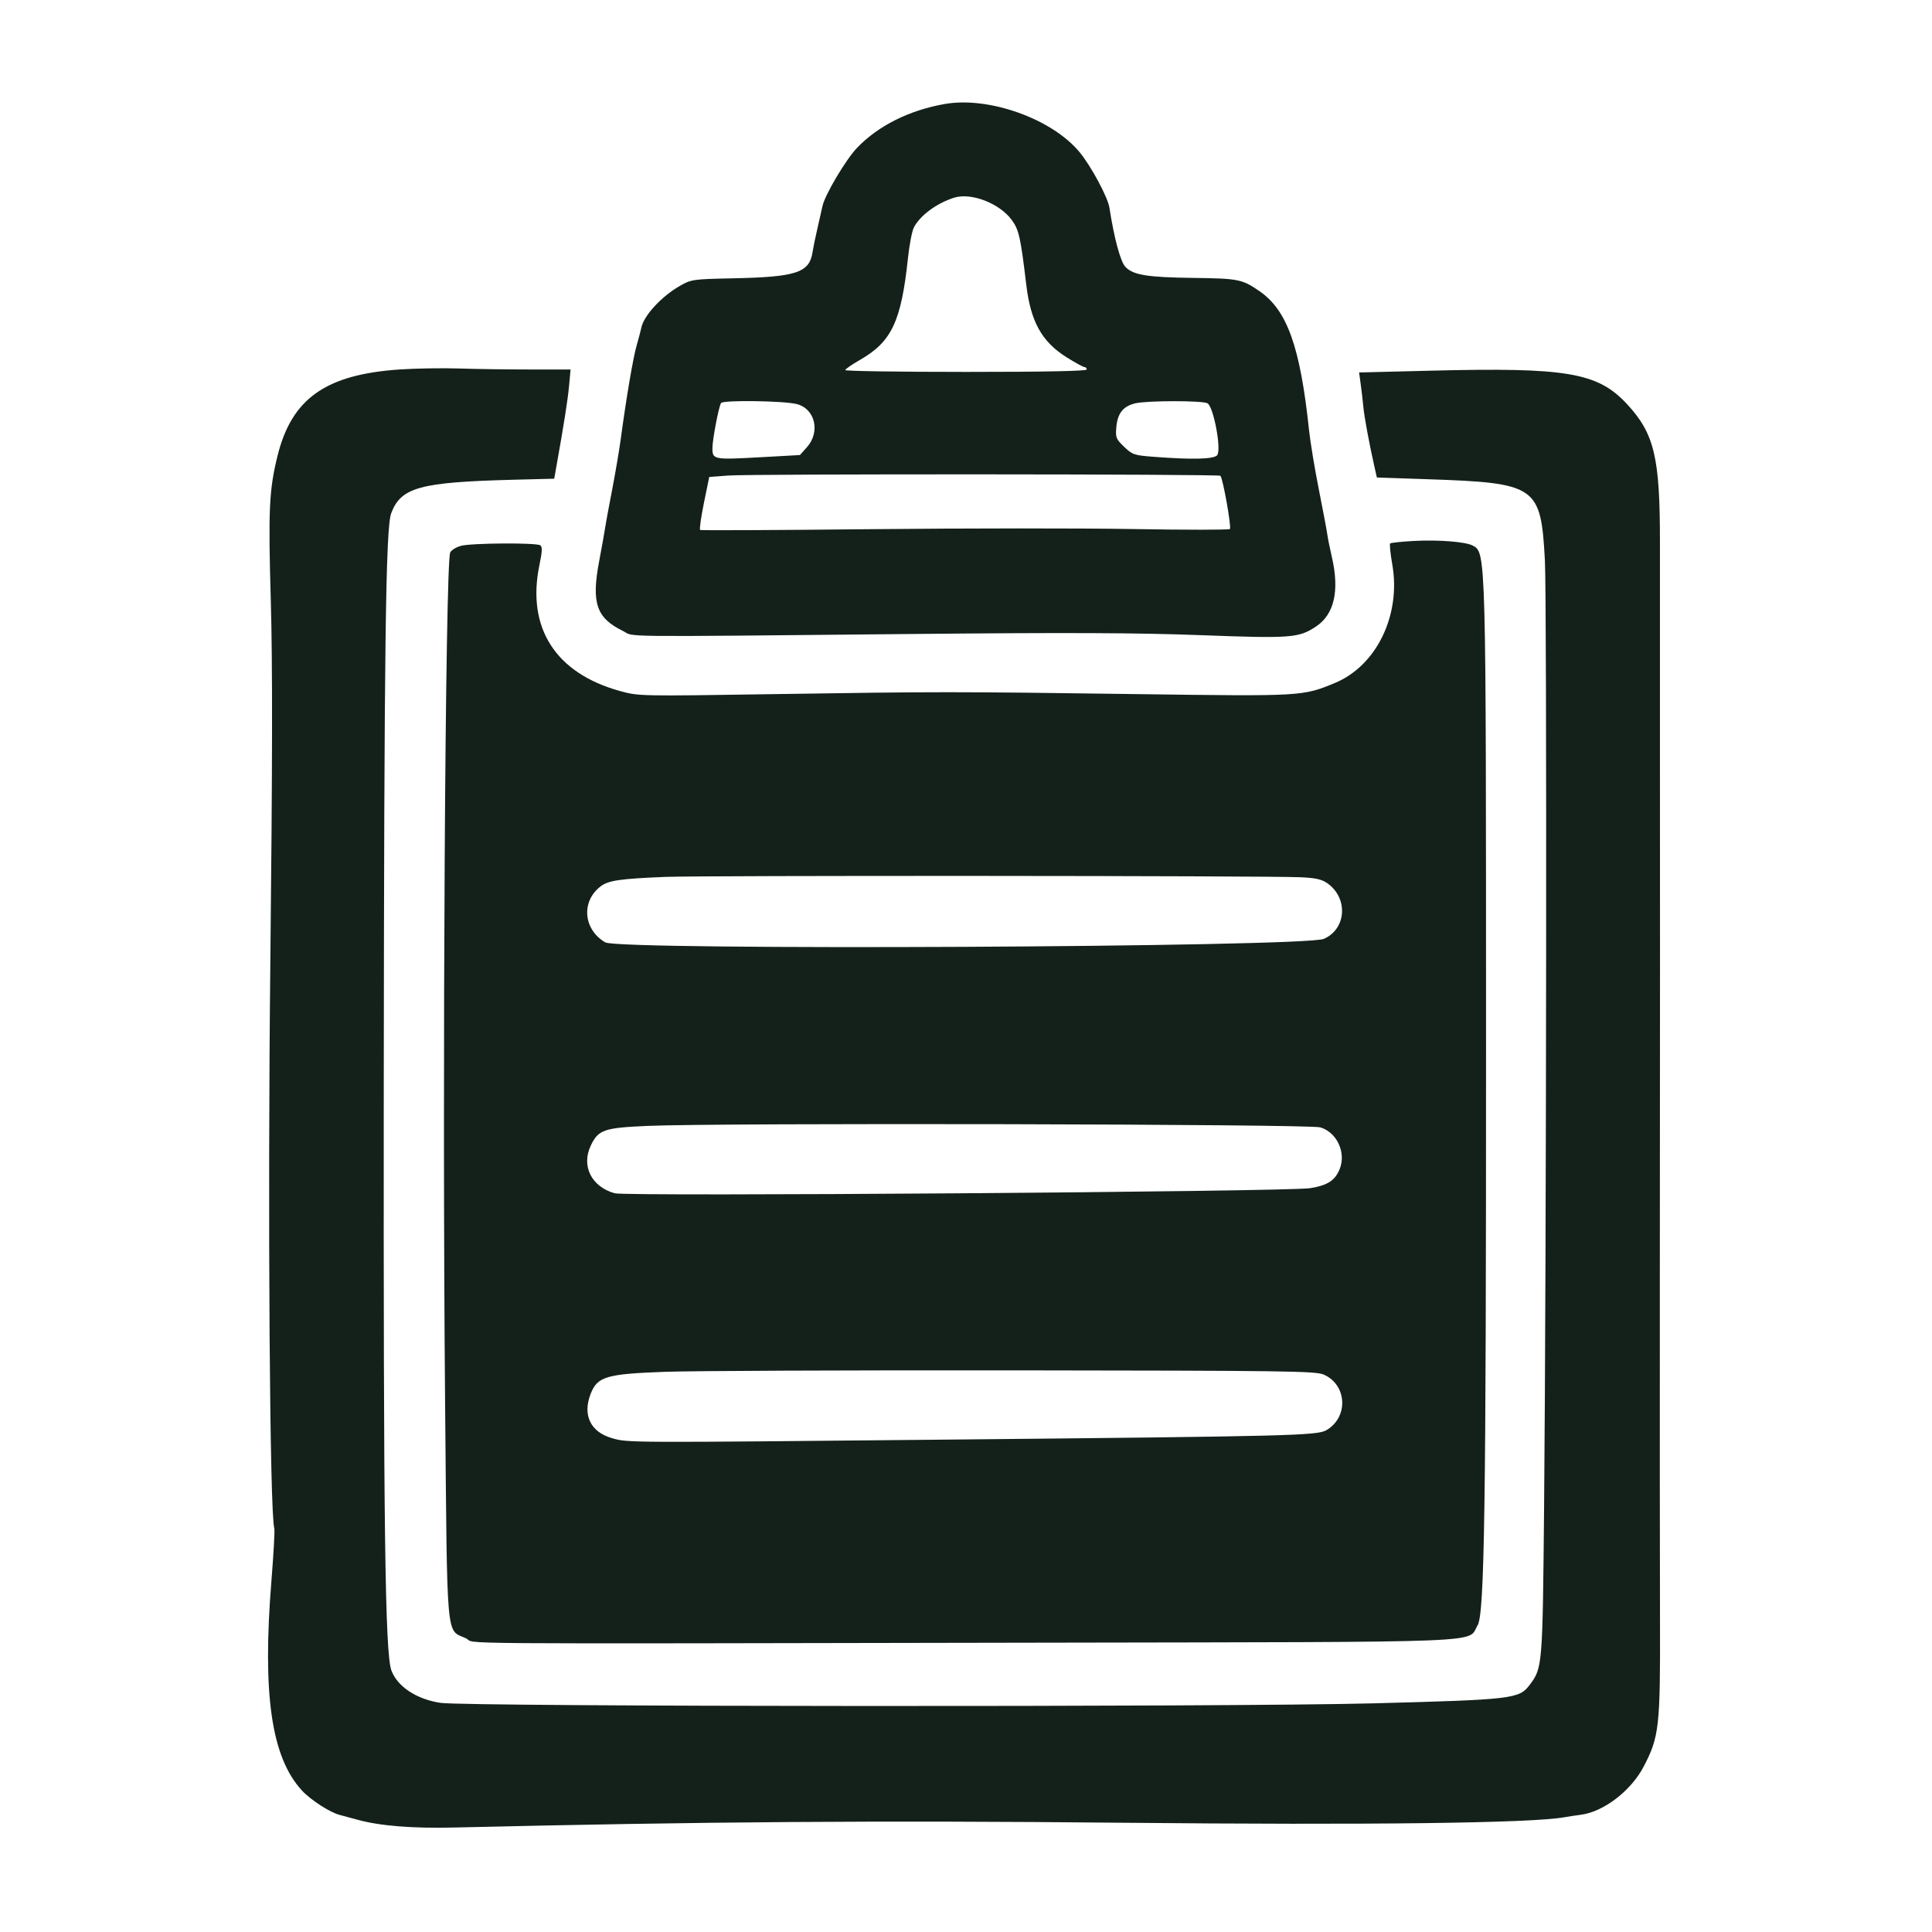
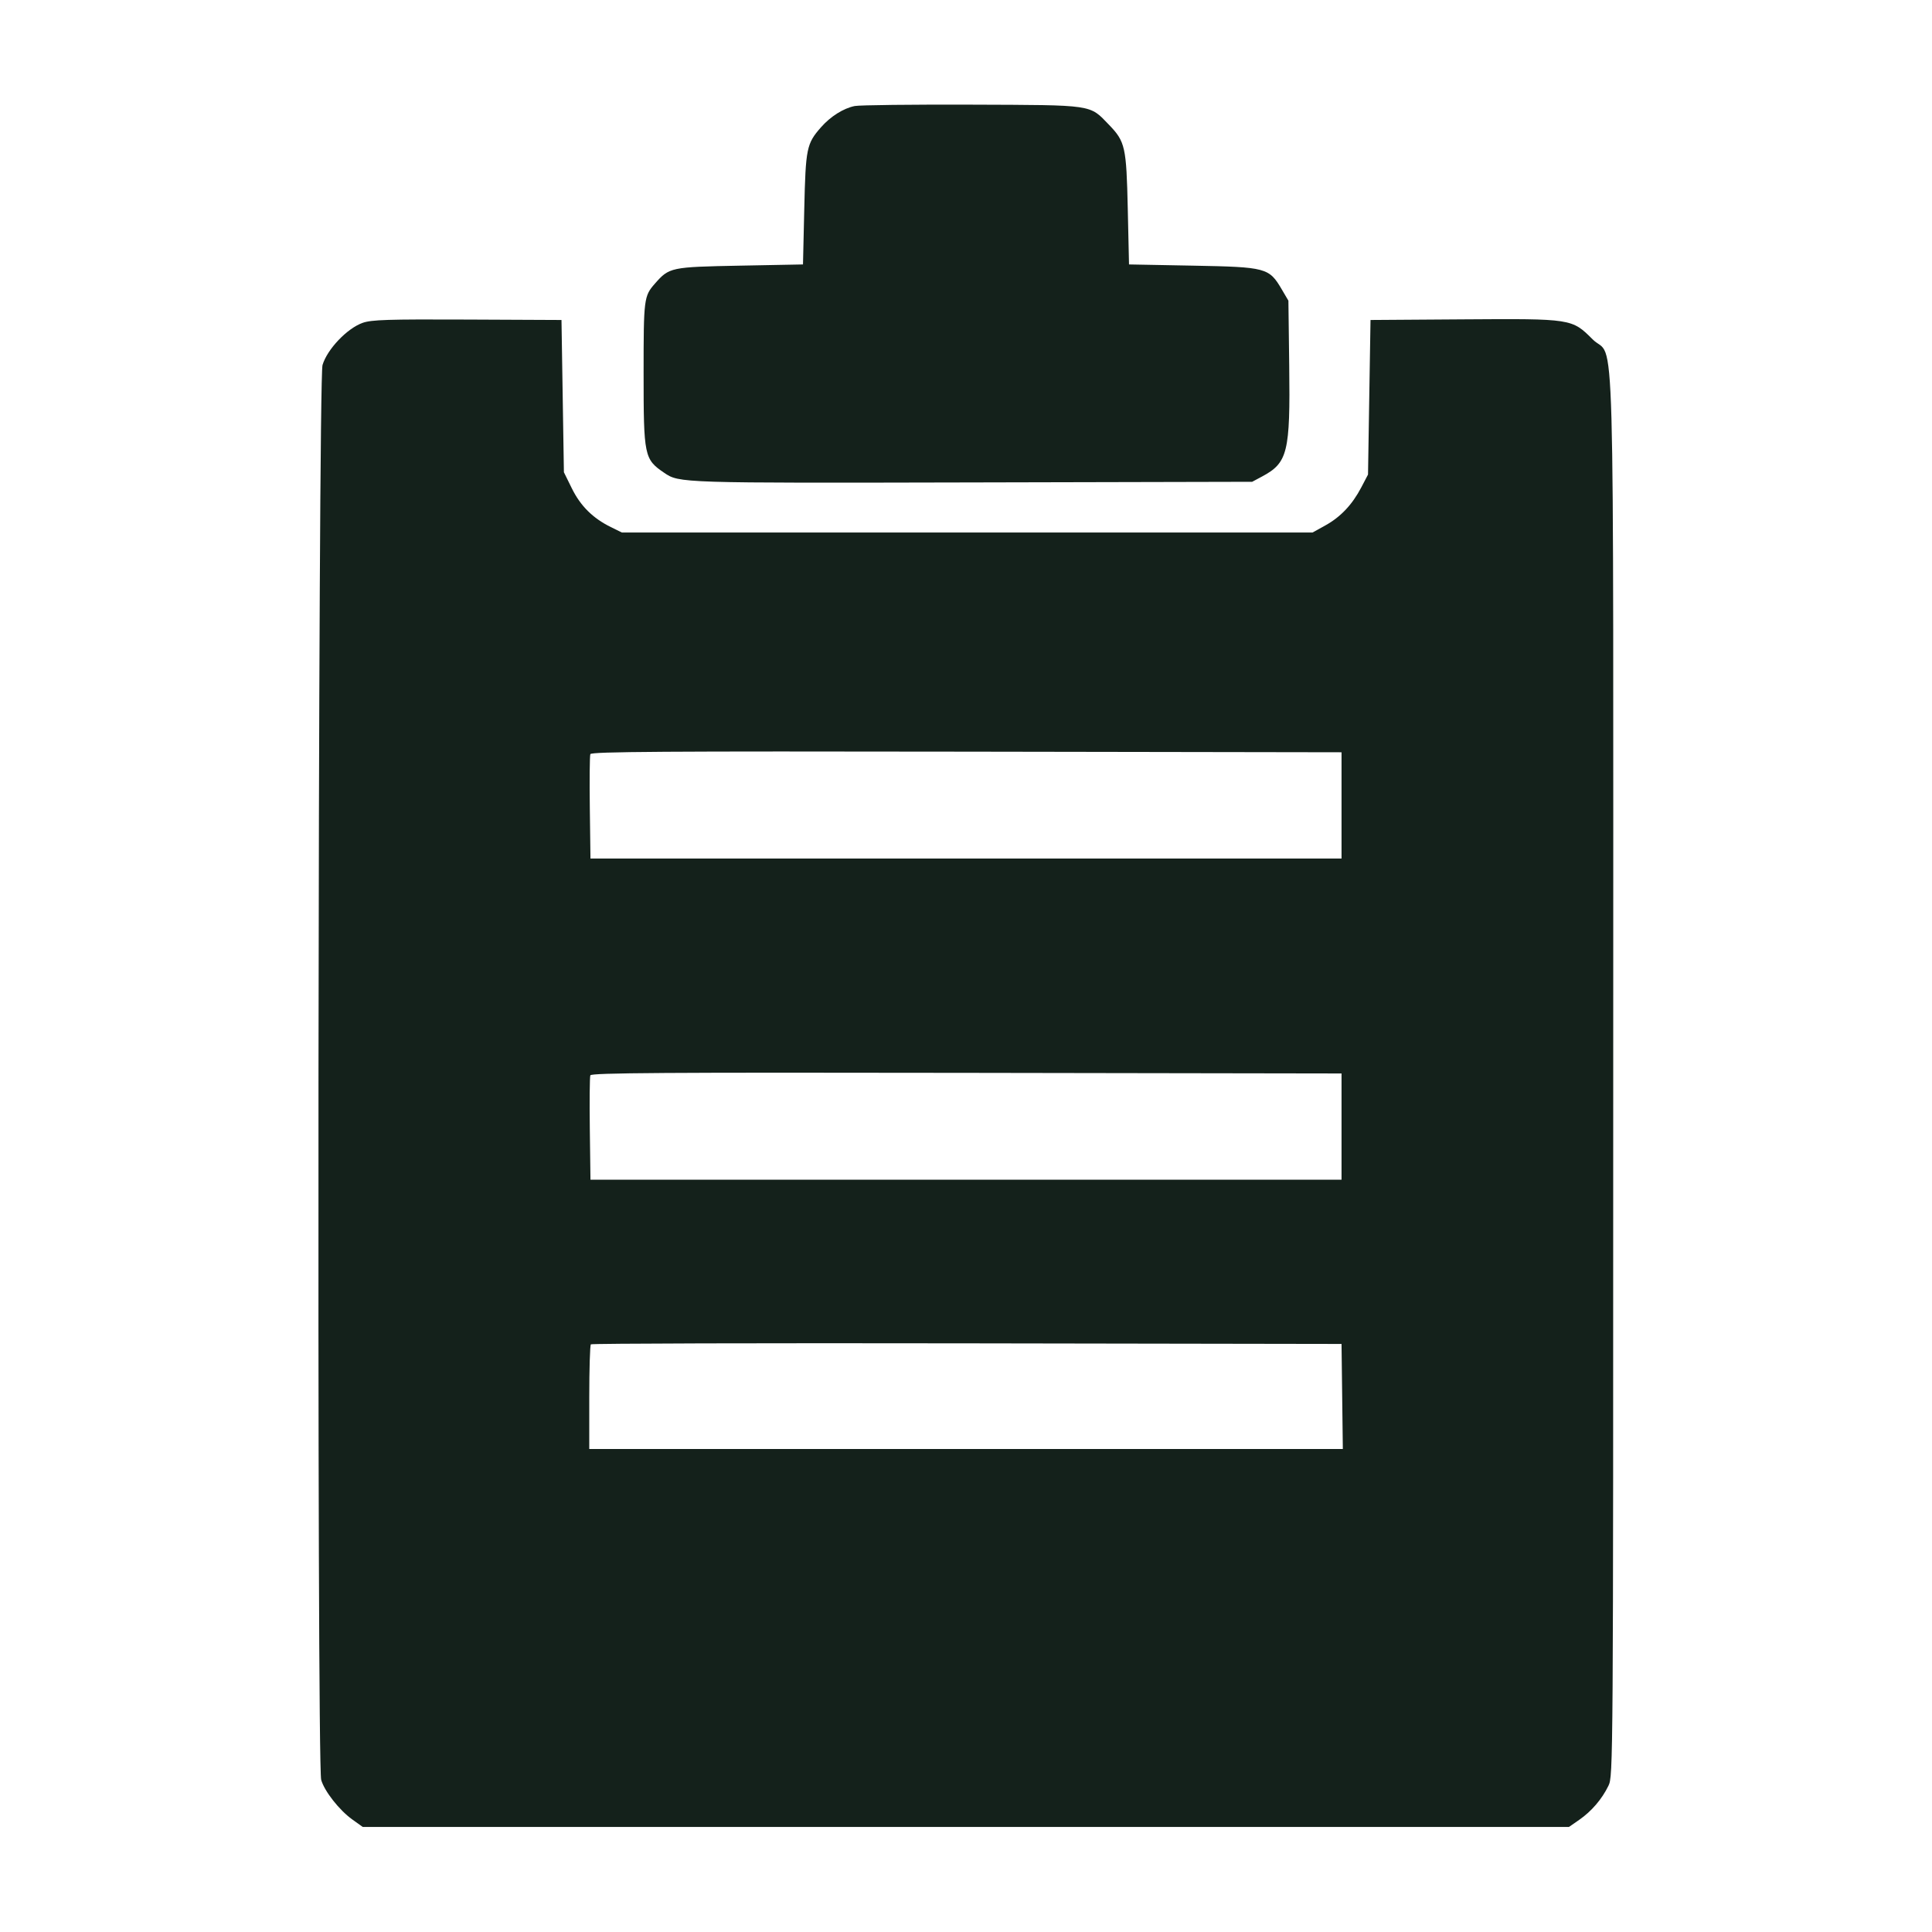
<svg xmlns="http://www.w3.org/2000/svg" viewBox="0 0 800 800" version="1.1">
-   <path d="M 391.164 43.069 C 376.462 45.657, 363.667 52.058, 354.882 61.220 C 350.228 66.075, 341.484 80.822, 340.566 85.365 C 340.329 86.539, 339.447 90.425, 338.607 94 C 337.767 97.575, 336.807 102.238, 336.473 104.362 C 335.126 112.950, 329.830 114.694, 303.426 115.247 C 286.811 115.594, 286.220 115.680, 281.426 118.437 C 273.797 122.825, 266.511 130.776, 265.542 135.769 C 265.357 136.721, 264.499 139.975, 263.634 143 C 262.120 148.300, 259.411 164.243, 257.010 182 C 256.377 186.675, 254.726 196.350, 253.340 203.500 C 251.954 210.650, 250.711 217.400, 250.579 218.500 C 250.446 219.600, 249.317 225.913, 248.071 232.530 C 244.848 249.634, 246.952 255.842, 257.773 261.172 C 263.265 263.877, 250.681 263.738, 379 262.508 C 441.797 261.906, 471.085 262.029, 497.123 263.004 C 534.714 264.413, 537.737 264.188, 544.904 259.445 C 552.507 254.413, 554.739 244.623, 551.483 230.582 C 550.648 226.984, 549.804 222.794, 549.606 221.270 C 549.409 219.747, 547.836 211.398, 546.112 202.719 C 544.388 194.039, 542.563 183.014, 542.056 178.219 C 538.402 143.617, 533.010 128.472, 521.531 120.566 C 514.331 115.607, 512.838 115.309, 493.995 115.075 C 475.098 114.841, 469.168 113.873, 466.004 110.504 C 463.950 108.318, 461.348 98.682, 459.387 86 C 458.719 81.687, 451.929 69.010, 447.145 63.150 C 435.813 49.265, 409.528 39.837, 391.164 43.069 M 394.994 81.886 C 387.713 84.241, 381.023 89.201, 378.428 94.167 C 377.662 95.633, 376.566 101.258, 375.994 106.667 C 373.200 133.061, 369.243 141.494, 356.134 149 C 352.772 150.925, 350.017 152.838, 350.011 153.250 C 350.005 153.662, 372.500 154, 400 154 C 432.667 154, 450 153.653, 450 153 C 450 152.450, 449.576 152, 449.058 152 C 448.540 152, 445.211 150.179, 441.661 147.953 C 431.406 141.523, 426.785 133.224, 424.963 117.960 C 422.614 98.286, 421.928 95.201, 419.009 91.171 C 413.947 84.183, 402.078 79.594, 394.994 81.886 M 165.500 152.988 C 134.855 155.063, 120.768 165.035, 114.903 188.809 C 111.430 202.886, 111.045 211.207, 112.132 248.724 C 112.873 274.331, 112.820 316.759, 111.944 397.994 C 110.817 502.447, 111.689 627.016, 113.587 632.873 C 113.831 633.628, 113.300 643.303, 112.405 654.373 C 108.585 701.653, 112.356 727.667, 125.024 741.410 C 128.670 745.365, 136.725 750.559, 140.736 751.541 C 141.706 751.779, 144.975 752.661, 148 753.501 C 157.212 756.060, 170.675 757.150, 188 756.739 C 291.157 754.296, 363.379 753.779, 464.500 754.759 C 567.889 755.762, 634.029 754.942, 647.758 752.489 C 649.549 752.169, 652.645 751.698, 654.637 751.443 C 664.028 750.240, 675.392 741.514, 680.624 731.487 C 687.047 719.176, 687.515 714.979, 687.369 671 C 687.298 649.275, 687.268 584.700, 687.305 527.500 C 687.390 392.120, 687.391 389.430, 687.349 315 C 687.329 280.075, 687.329 239.575, 687.349 225 C 687.397 189.297, 685.068 179.519, 673.581 167.194 C 661.511 154.244, 648.733 152.080, 592.637 153.486 L 562.773 154.235 563.476 159.367 C 563.862 162.190, 564.343 166.332, 564.544 168.572 C 564.898 172.521, 566.969 183.691, 569.093 193.111 L 570.133 197.723 590.816 198.426 C 636.371 199.975, 638.022 201.109, 639.708 232.009 C 640.561 247.653, 640.335 520.842, 639.384 623 C 638.758 690.341, 638.737 690.593, 633.359 697.733 C 629.040 703.468, 626.270 703.792, 568.500 705.320 C 508.866 706.897, 193.046 706.733, 182.401 705.119 C 172.488 703.616, 164.612 698.430, 162.085 691.742 C 159.438 684.736, 158.754 632.591, 158.909 449.689 C 159.064 267.529, 159.700 218.516, 161.991 212.500 C 166.070 201.787, 173.854 199.653, 212.496 198.656 L 229.493 198.218 230.268 193.859 C 233.603 175.117, 235.109 165.555, 235.641 159.750 L 236.260 153 219.380 152.996 C 210.096 152.994, 196.875 152.808, 190 152.584 C 183.125 152.359, 172.100 152.541, 165.500 152.988 M 298.569 166.889 C 297.586 168.478, 295 182.037, 295 185.597 C 295 190.302, 295.532 190.403, 314.676 189.342 L 331.232 188.424 334.116 185.196 C 339.771 178.867, 337.557 169.310, 329.977 167.330 C 324.705 165.953, 299.367 165.597, 298.569 166.889 M 470.129 167.001 C 465.137 168.180, 462.794 171.063, 462.274 176.667 C 461.855 181.174, 462.070 181.736, 465.466 184.998 C 468.890 188.288, 469.625 188.536, 477.803 189.161 C 493.684 190.375, 502.630 190.151, 503.996 188.504 C 505.866 186.251, 502.517 168.347, 499.970 166.984 C 497.813 165.830, 475.035 165.842, 470.129 167.001 M 301.590 196.909 L 293.680 197.500 291.475 208.274 C 290.262 214.200, 289.561 219.229, 289.916 219.448 C 290.272 219.668, 322.049 219.521, 360.531 219.121 C 399.014 218.721, 448.050 218.698, 469.500 219.071 C 490.950 219.443, 508.844 219.438, 509.265 219.059 C 510.002 218.395, 506.382 198.049, 505.342 197.009 C 504.622 196.288, 311.166 196.193, 301.590 196.909 M 585.329 224 C 580.284 224.275, 575.917 224.743, 575.623 225.039 C 575.329 225.336, 575.734 229.273, 576.522 233.789 C 580.172 254.699, 569.983 275.692, 552.726 282.816 C 539.364 288.332, 539.074 288.349, 471.500 287.425 C 394.461 286.372, 388.236 286.372, 320 287.430 C 264.914 288.284, 264.442 288.275, 256.701 286.135 C 230.027 278.762, 217.987 259.948, 223.358 234.030 C 224.551 228.271, 224.630 226.385, 223.703 225.795 C 221.919 224.661, 195.083 224.849, 190.849 226.025 C 188.842 226.583, 186.850 227.818, 186.423 228.770 C 184.371 233.346, 183.092 446.213, 184.306 580.908 C 185.212 681.370, 184.616 674.546, 192.821 678.338 C 198.283 680.862, 172.242 680.660, 432.474 680.196 C 621.331 679.860, 607.342 680.419, 611.833 673.034 C 614.710 668.303, 615.352 624.538, 615.340 434 C 615.327 227.914, 615.352 228.864, 609.835 225.912 C 606.866 224.323, 595.571 223.442, 585.329 224 M 275.447 363.107 C 256.561 363.868, 251.801 364.582, 248.550 367.139 C 240.544 373.436, 241.586 384.934, 250.642 390.223 C 256.458 393.620, 540.218 392.231, 548.172 388.766 C 557.501 384.704, 558.354 371.948, 549.708 365.792 C 547.341 364.107, 544.864 363.541, 538.581 363.251 C 524.482 362.601, 291.160 362.473, 275.447 363.107 M 268.211 466.209 C 250.039 467.001, 247.749 467.794, 244.623 474.381 C 240.618 482.822, 244.904 491.380, 254.500 494.106 C 259.364 495.487, 533.431 493.476, 542.550 491.992 C 549.653 490.836, 552.743 488.860, 554.672 484.242 C 557.541 477.376, 553.632 468.853, 546.681 466.813 C 541.980 465.435, 298.147 464.906, 268.211 466.209 M 275.402 568.038 C 250.844 568.935, 247.311 569.999, 244.506 577.345 C 241.194 586.017, 244.564 592.953, 253.316 595.478 C 260.084 597.431, 257.746 597.421, 393 596.102 C 534.885 594.719, 545.418 594.454, 549.277 592.184 C 558.448 586.787, 557.809 573.485, 548.172 569.200 C 544.844 567.720, 532.823 567.555, 420 567.435 C 351.525 567.363, 286.456 567.634, 275.402 568.038" stroke="none" fill="#14211B" fill-rule="evenodd" />
+   <path d="M 353.917 43.903 C 349.212 44.859, 343.903 48.208, 339.945 52.716 C 333.987 59.502, 333.609 61.345, 333.030 86.500 L 332.500 109.500 306.500 110 C 277.691 110.554, 277.128 110.673, 271.163 117.467 C 266.636 122.623, 266.500 123.705, 266.500 154.500 C 266.500 188.848, 266.769 190.155, 274.993 195.752 C 281.295 200.042, 281.340 200.043, 402.167 199.766 L 518.500 199.500 522.624 197.294 C 533.226 191.623, 534.287 187.287, 533.839 151.500 L 533.500 124.500 530.759 119.837 C 525.488 110.870, 524.378 110.573, 494 110 L 467.500 109.500 466.988 86.500 C 466.416 60.783, 465.938 58.645, 459.201 51.665 C 451.025 43.194, 453.250 43.521, 402.500 43.337 C 377.750 43.248, 355.887 43.502, 353.917 43.903 M 150.158 133.687 C 143.714 135.974, 135.485 144.629, 133.546 151.157 C 131.684 157.427, 131.148 730.437, 132.998 737 C 134.315 741.674, 140.485 749.540, 145.848 753.384 L 150.197 756.500 399.934 756.500 L 649.671 756.500 653.927 753.550 C 659.010 750.028, 663.330 744.988, 666.026 739.434 C 667.977 735.415, 668 732.052, 668 445.362 C 668 117.176, 668.919 149.962, 659.456 140.500 C 650.895 131.939, 650.850 131.932, 605.956 132.238 L 567.500 132.500 566.983 164.500 L 566.466 196.500 563.698 201.786 C 559.936 208.970, 555.136 214.054, 548.804 217.562 L 543.500 220.500 400.500 220.500 L 257.500 220.500 252.924 218.245 C 245.491 214.582, 240.372 209.501, 236.792 202.232 L 233.500 195.547 233 164.024 L 232.500 132.500 193.500 132.323 C 160.595 132.174, 153.821 132.387, 150.158 133.687 M 244.449 312.273 C 244.179 312.976, 244.080 322.990, 244.229 334.526 L 244.500 355.500 400 355.500 L 555.500 355.500 555.500 333.500 L 555.500 311.500 400.220 311.247 C 274.858 311.042, 244.845 311.240, 244.449 312.273 M 244.449 445.273 C 244.179 445.976, 244.080 455.990, 244.229 467.526 L 244.500 488.500 400 488.500 L 555.500 488.500 555.500 466.500 L 555.500 444.500 400.220 444.247 C 274.858 444.042, 244.845 444.240, 244.449 445.273 M 244.670 556.664 C 244.301 557.032, 244 566.933, 244 578.667 L 244 600 400.020 600 L 556.039 600 555.770 578.250 L 555.500 556.500 400.420 556.247 C 315.126 556.108, 245.038 556.295, 244.670 556.664" stroke="none" fill="#14211B" fill-rule="evenodd" />
</svg>
